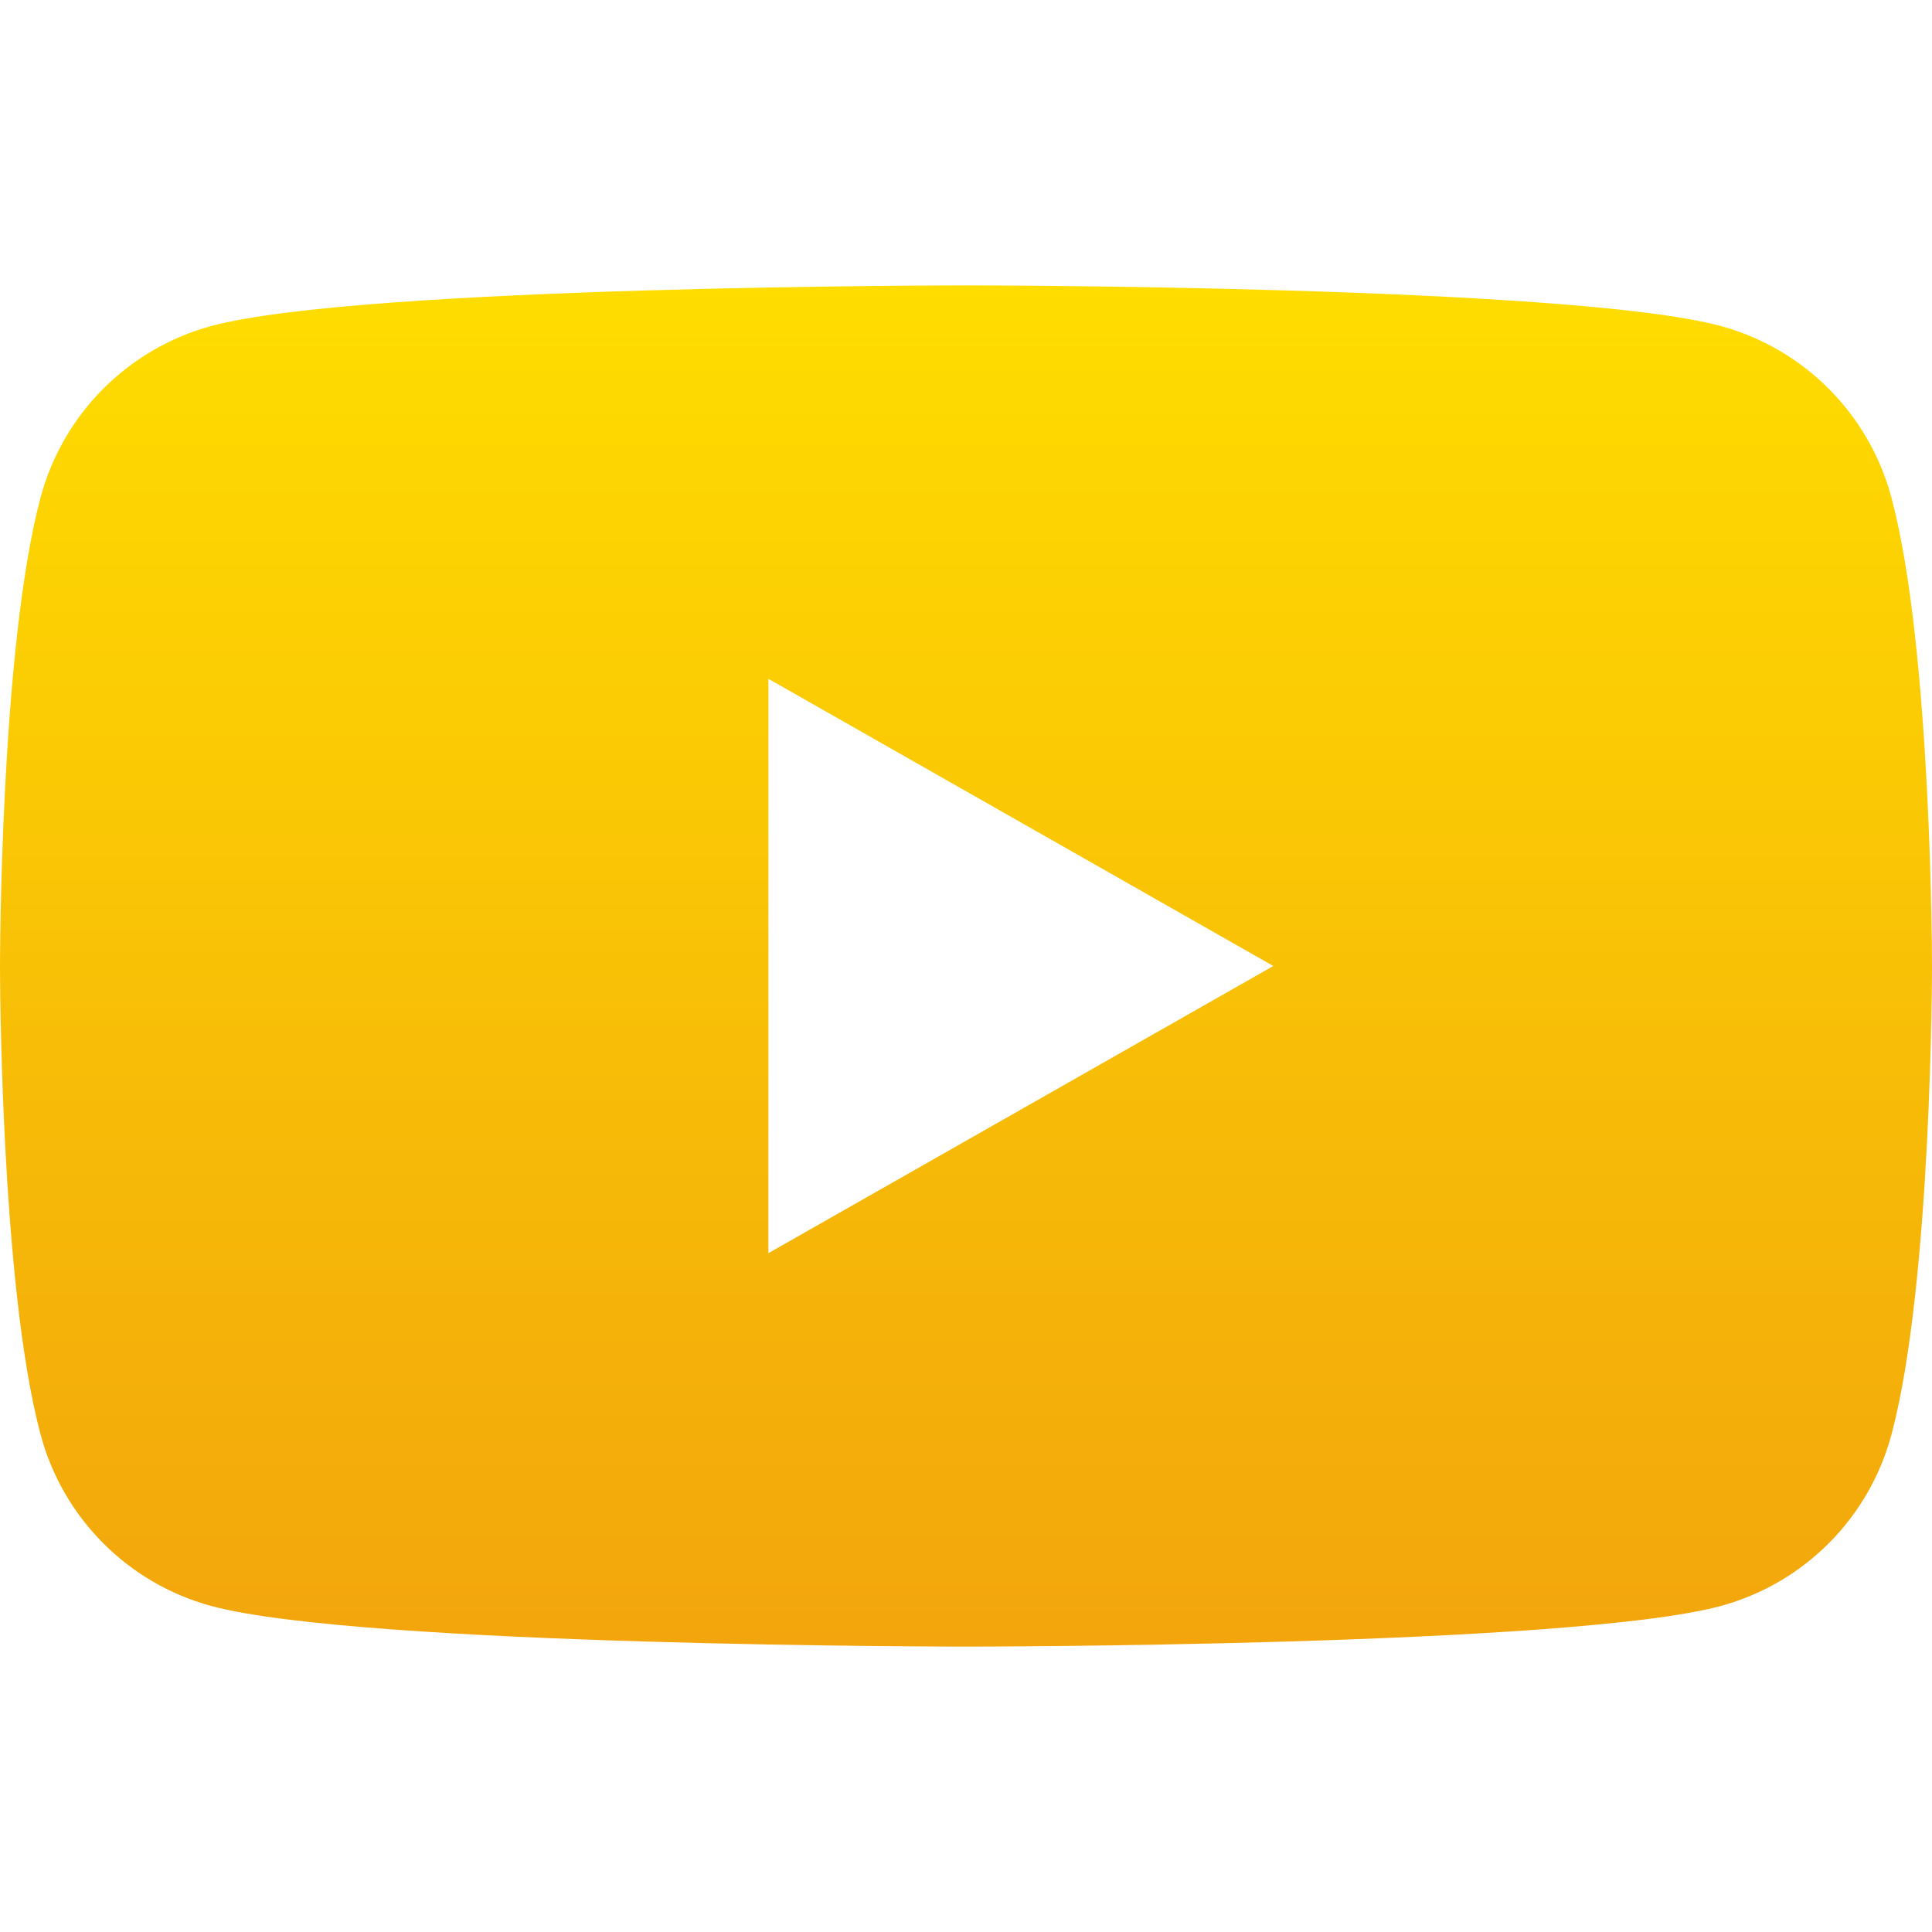
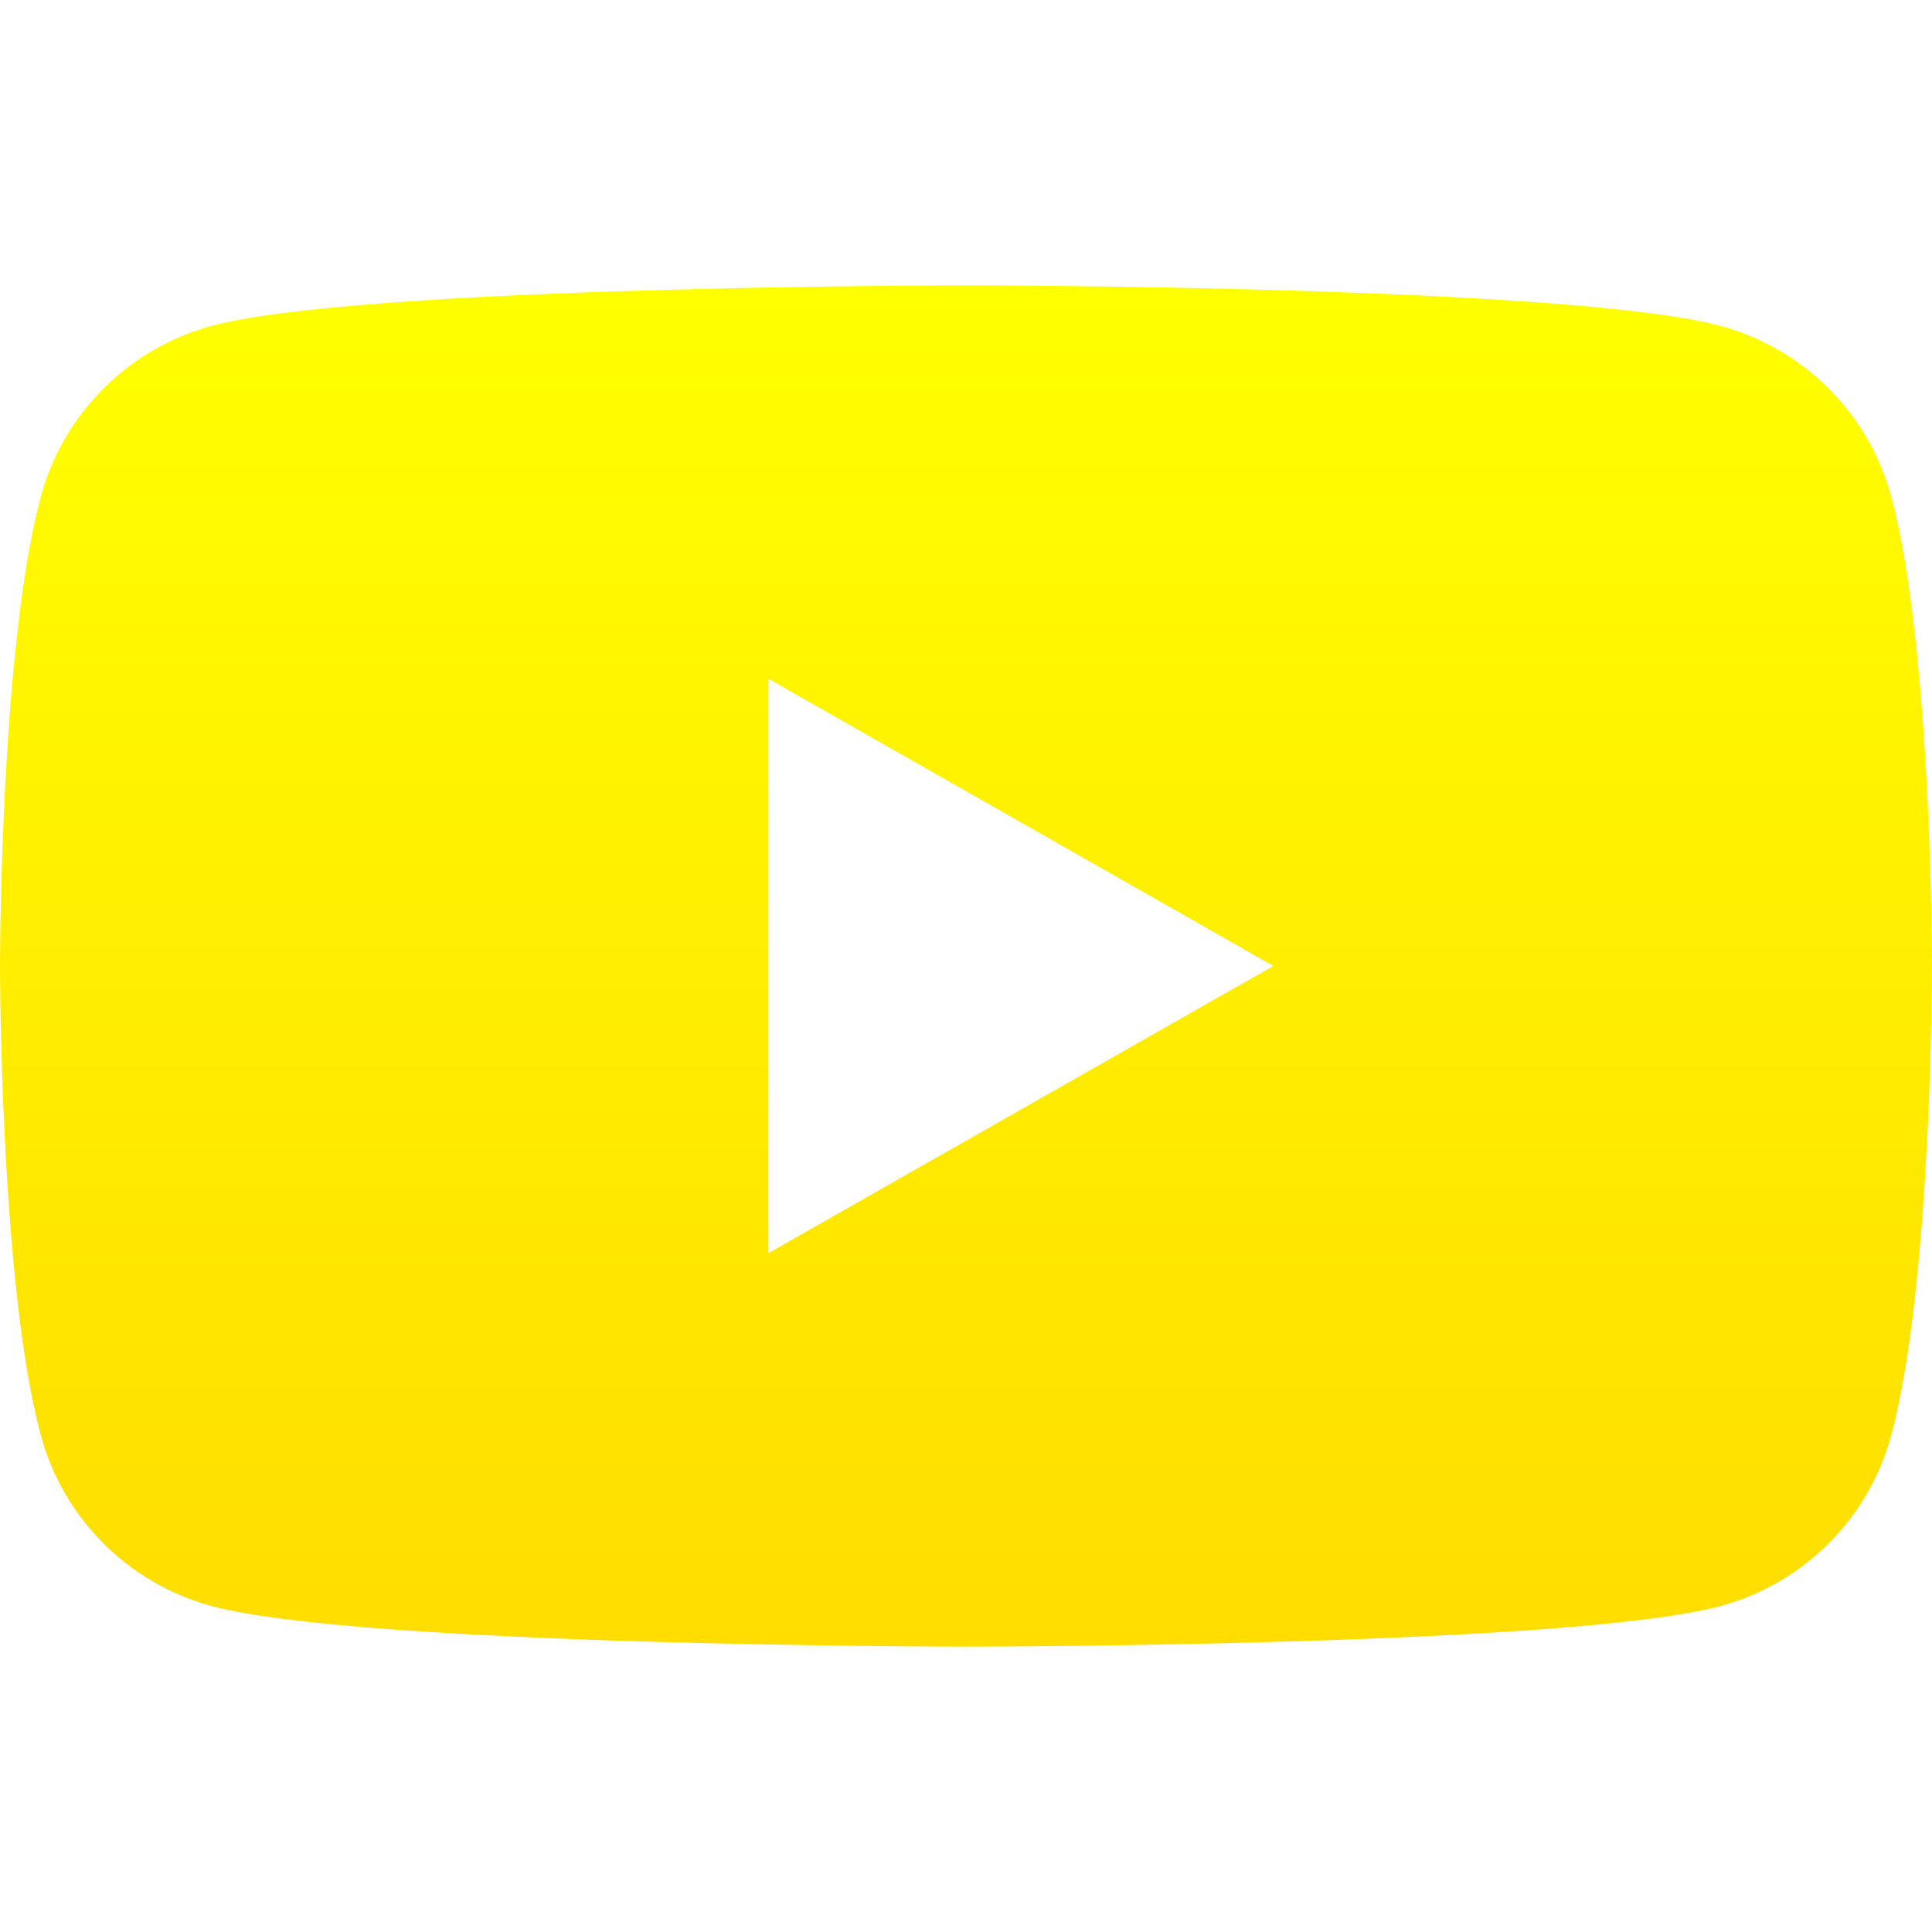
<svg xmlns="http://www.w3.org/2000/svg" width="32" height="32" fill="none">
  <path d="M31.33 8.248A4.021 4.021 0 0 0 28.502 5.4C26.007 4.727 16 4.727 16 4.727s-10.007 0-12.503.673A4.023 4.023 0 0 0 .67 8.248C0 10.76 0 16 0 16s0 5.24.67 7.752A4.02 4.02 0 0 0 3.498 26.6c2.494.673 12.501.673 12.501.673s10.007 0 12.503-.673a4.02 4.02 0 0 0 2.829-2.848C32 21.24 32 16 32 16s0-5.24-.67-7.752Zm-18.603 12.51v-9.515L21.09 16l-8.364 4.757Z" fill="url(#a)" />
  <defs>
    <linearGradient id="a" x1="16" y1="4.727" x2="16" y2="27.273" gradientUnits="userSpaceOnUse">
-       <stop stop-color="#FFDD00" />
-       <stop offset="1" stop-color="#F2A50C" />
+       <stop stop-color="#FFFF00" />
+       <stop offset="1" stop-color="#FFDD00" />
    </linearGradient>
  </defs>
</svg>
